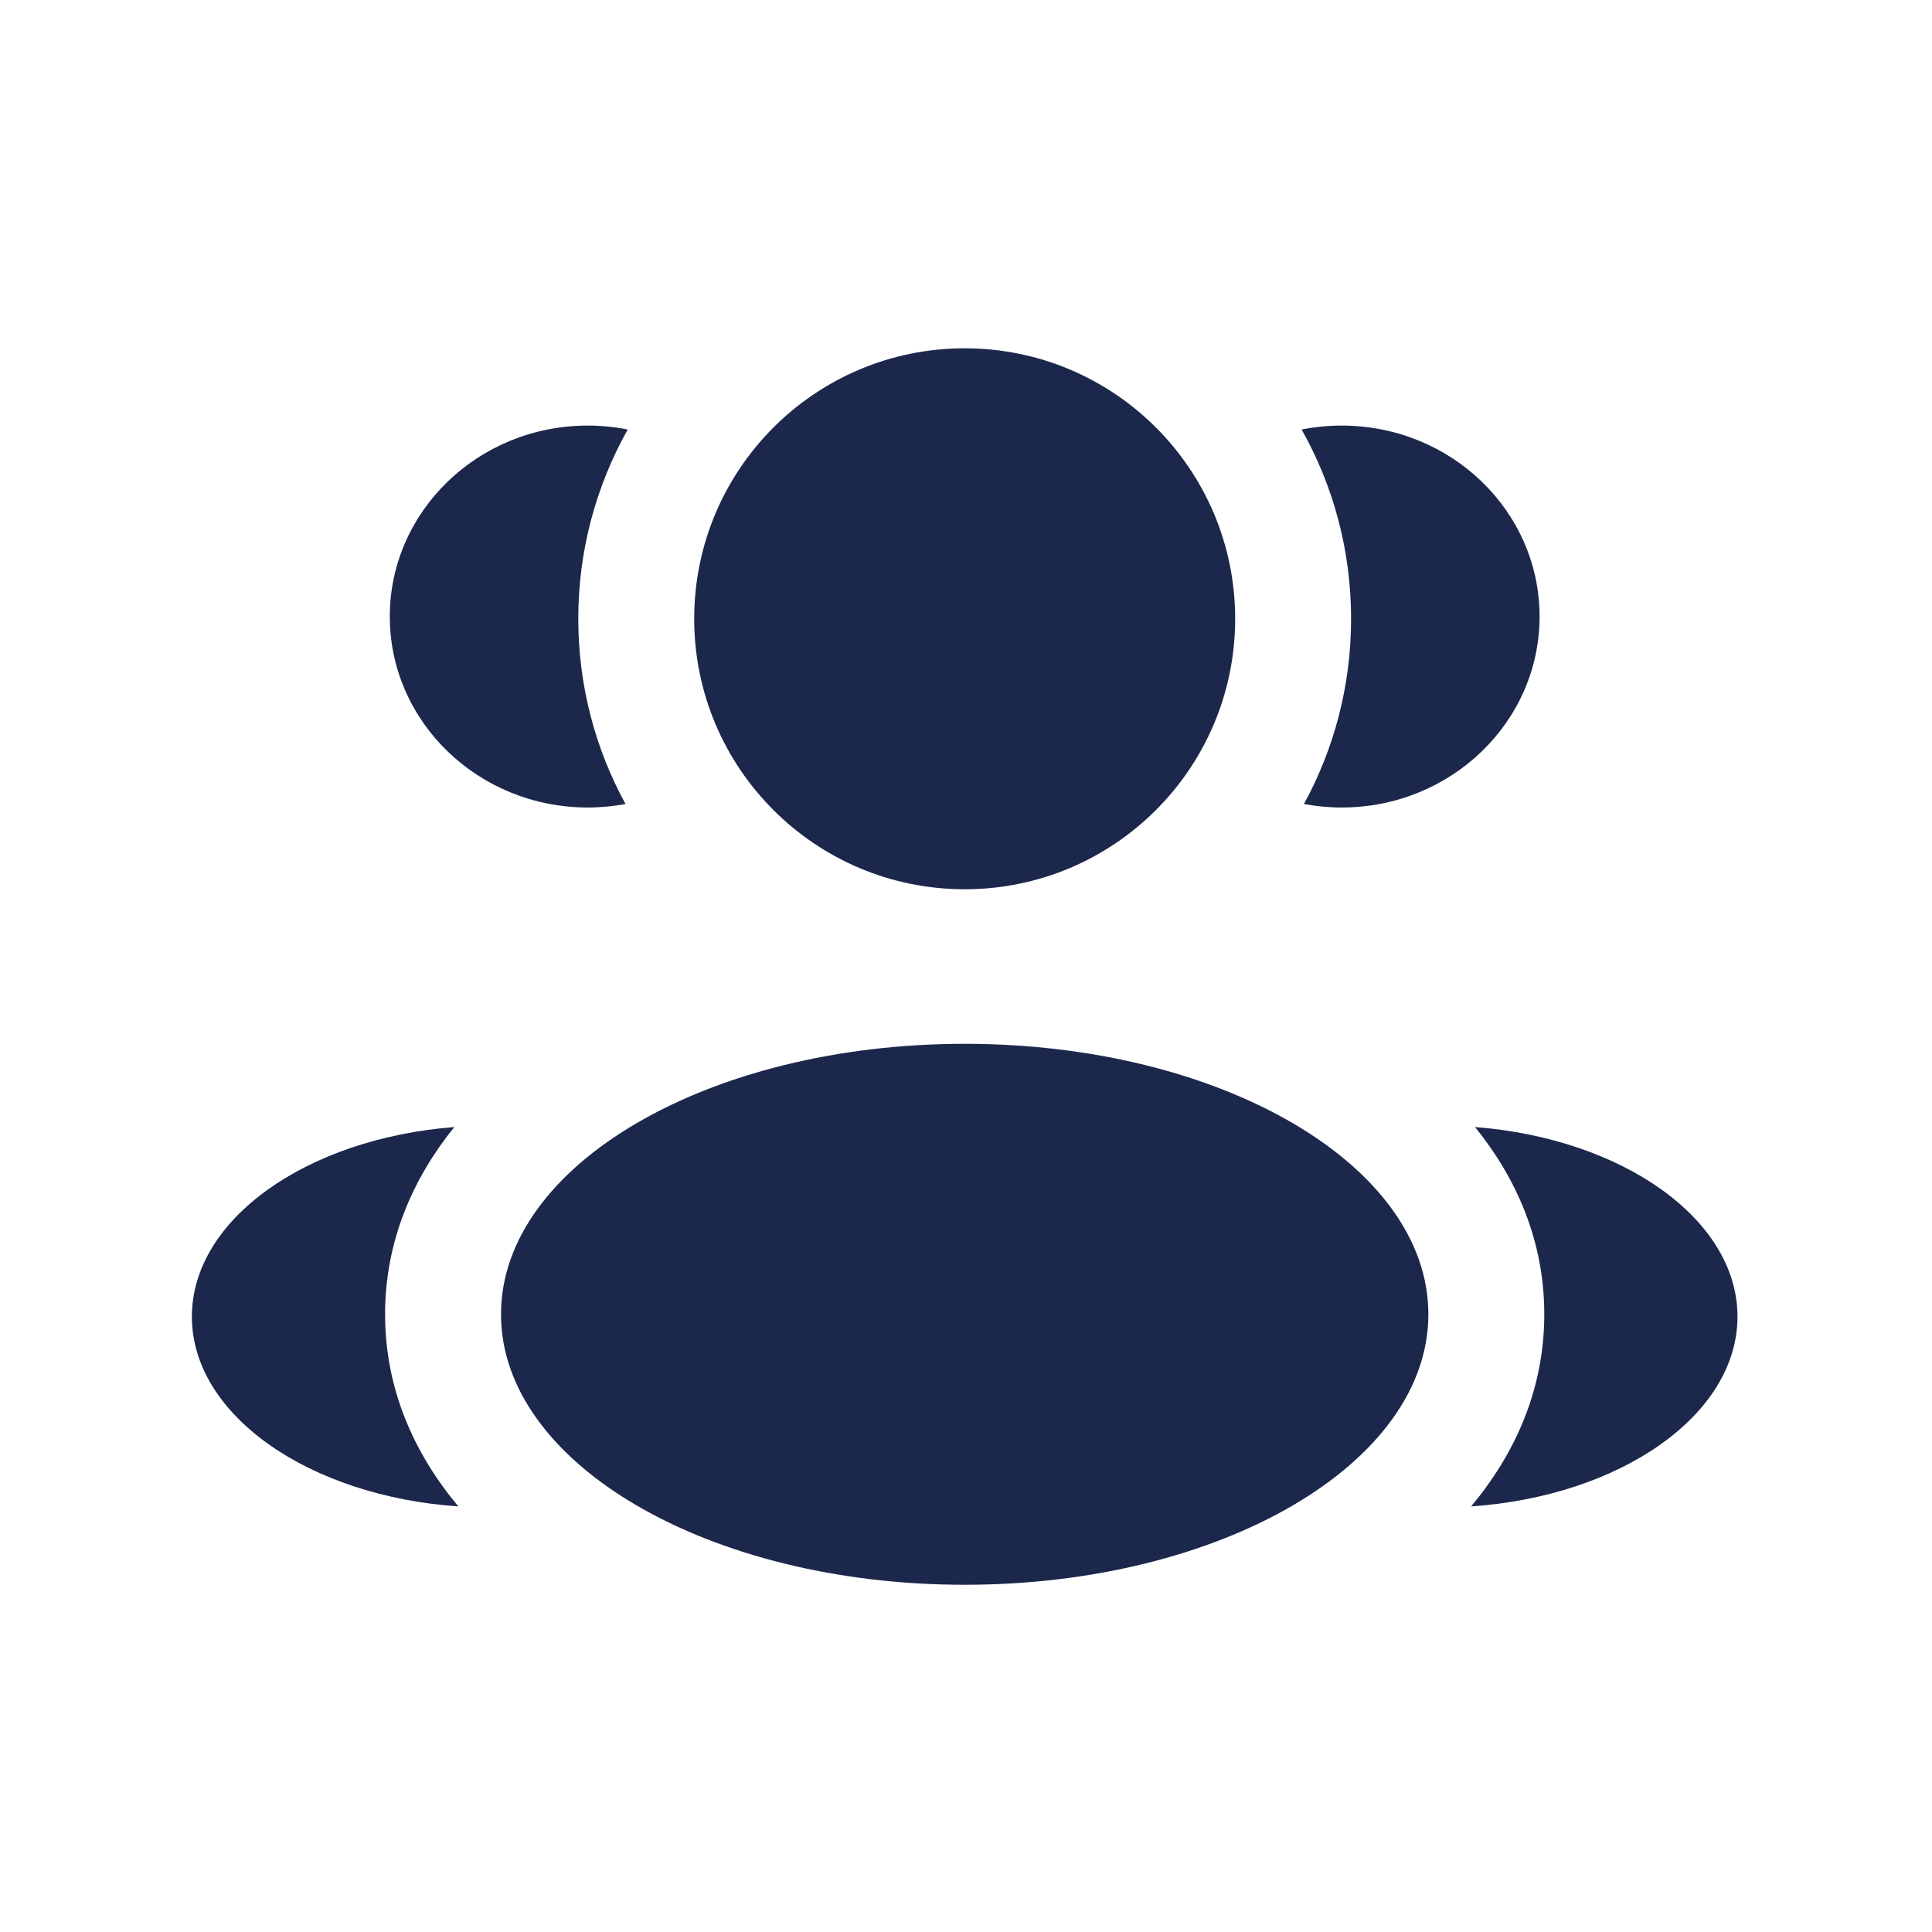
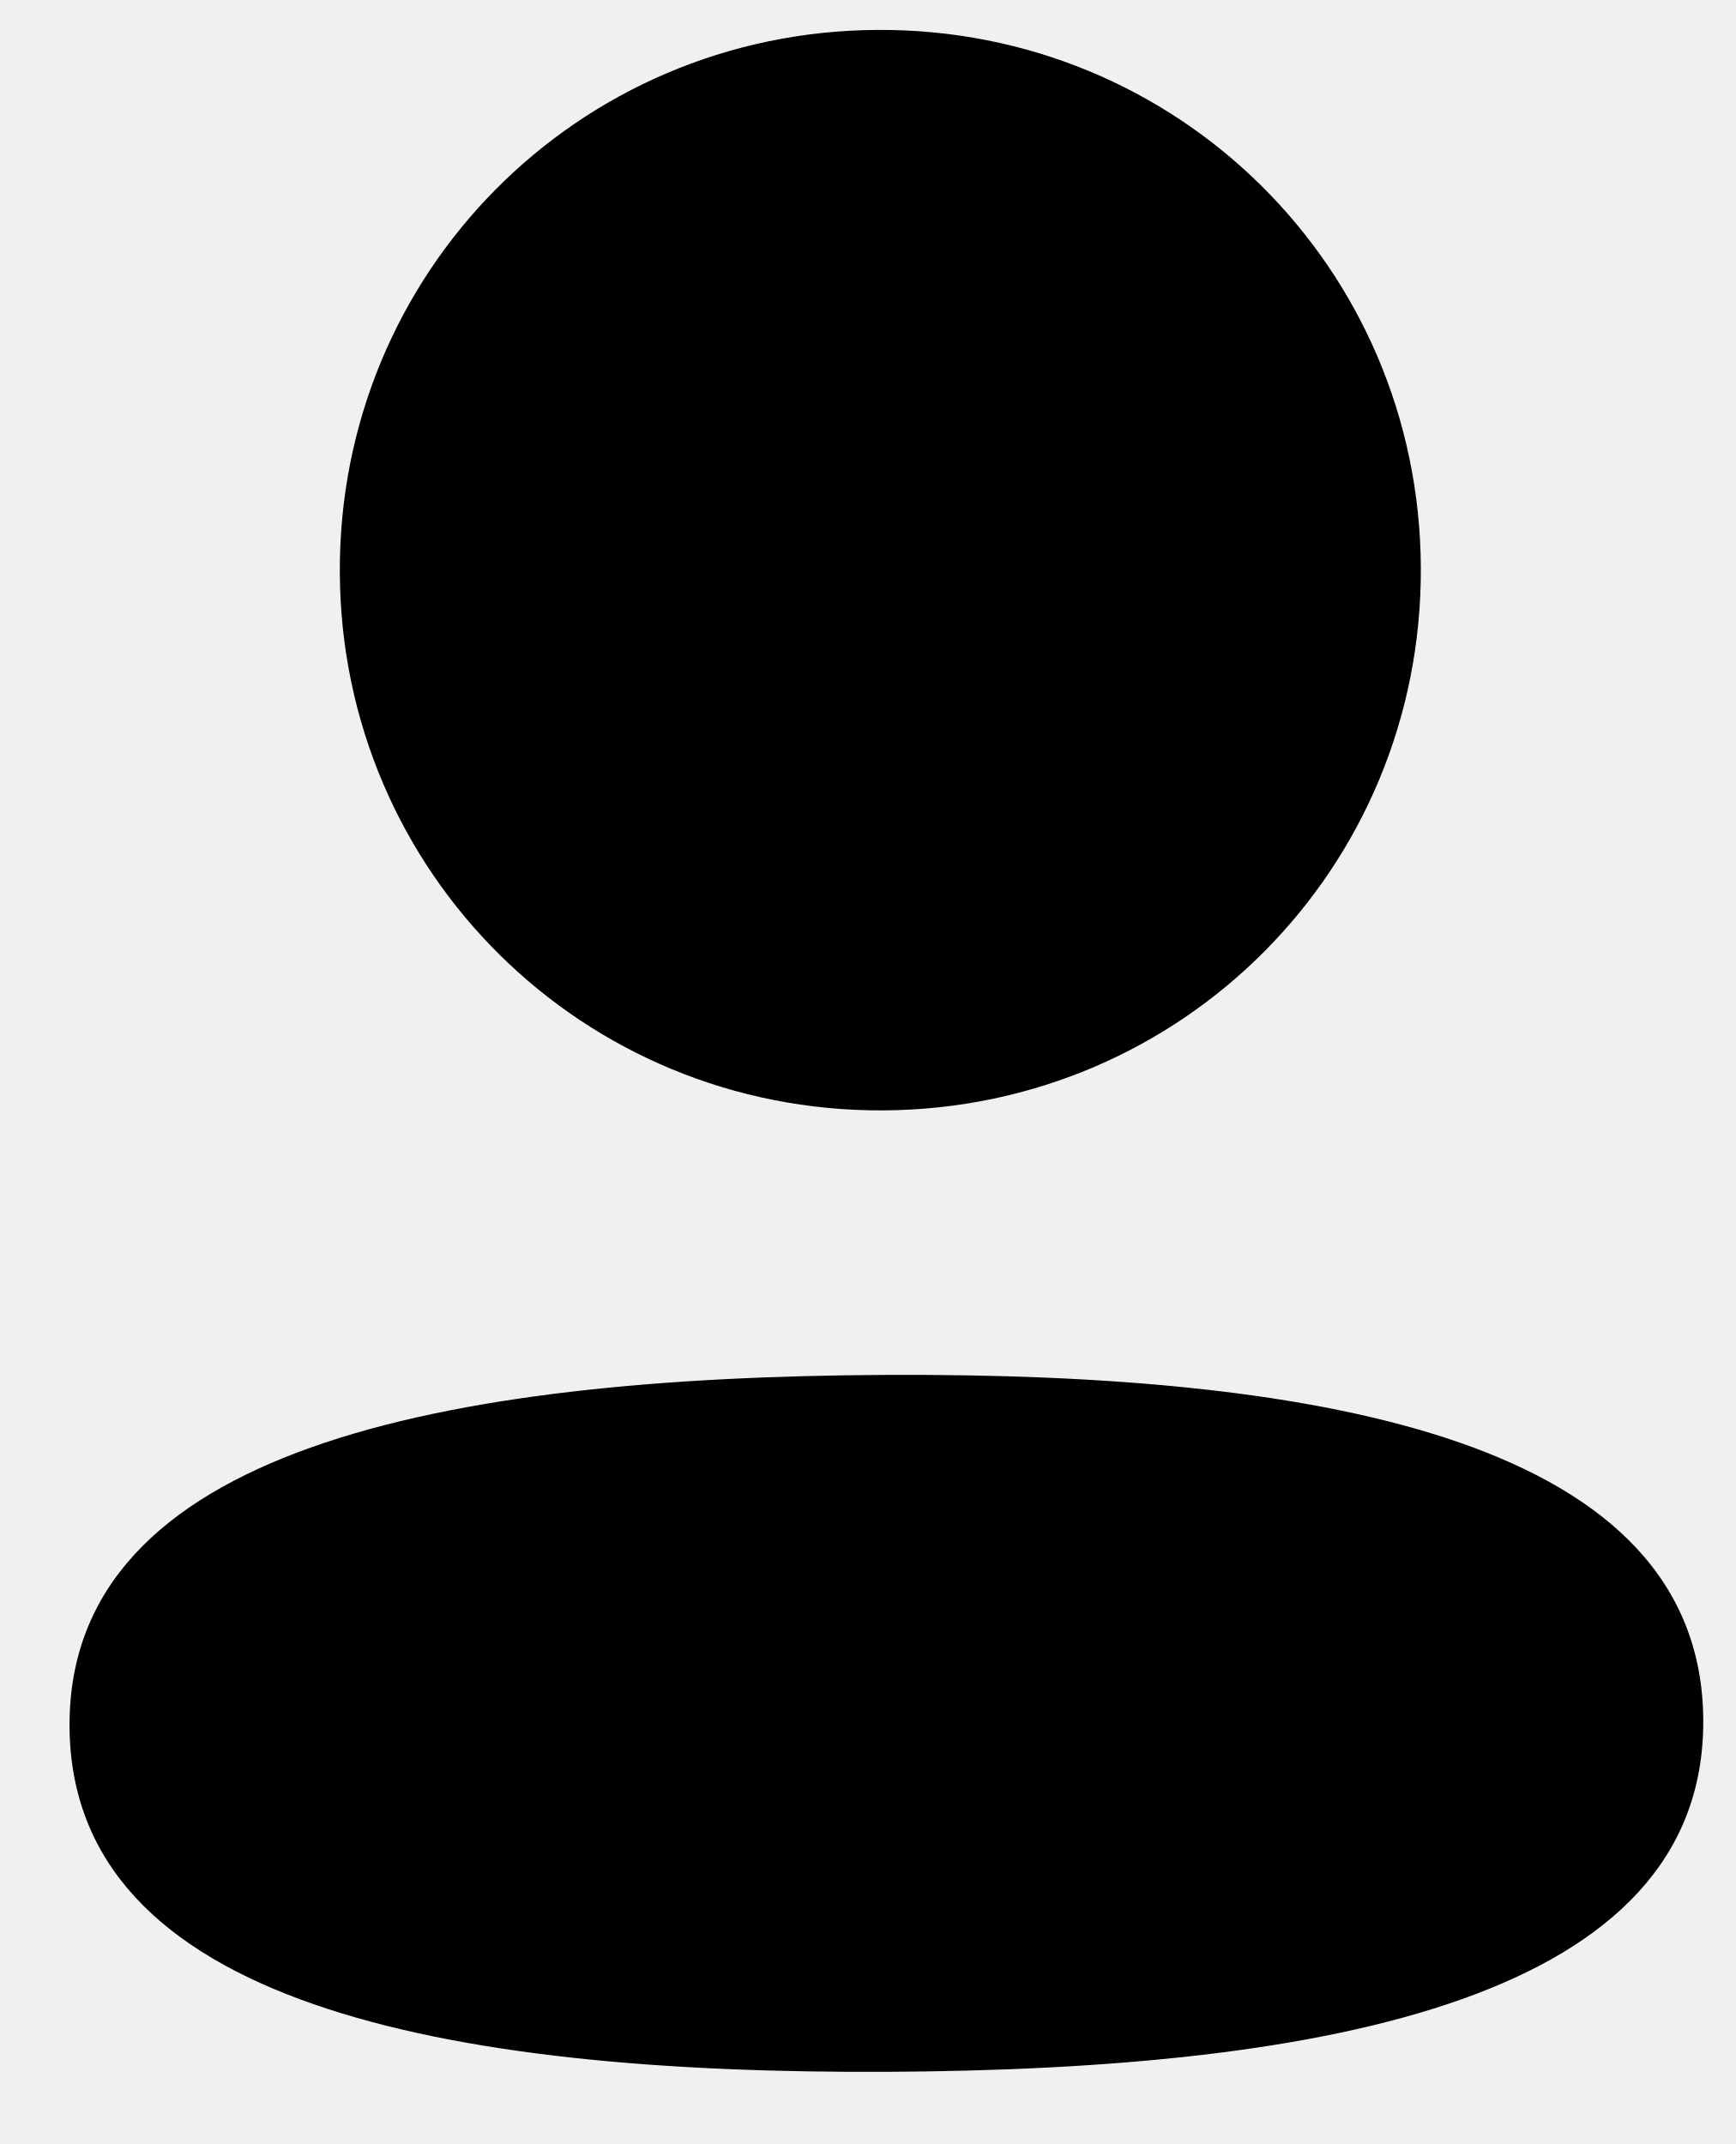
- <svg xmlns="http://www.w3.org/2000/svg" width="25" height="25" viewBox="0 0 25 25" fill="none">
-   <rect width="25" height="25" fill="#F2F2F3" />
-   <g clip-path="url(#clip0_2_4)">
-     <rect x="-691" y="-348" width="1067.22" height="720.632" rx="40" transform="rotate(-0.301821 -691 -348)" fill="white" />
-     <rect width="350.654" height="428.023" transform="translate(-36.937 -179.09) rotate(-0.301821)" fill="white" />
-     <rect x="-19.017" y="-18.993" width="63" height="109" rx="4.5" stroke="#7C7C7C" stroke-dasharray="10 5" />
-     <path d="M15.983 8.007C15.983 9.94 14.416 11.507 12.483 11.507C10.55 11.507 8.983 9.94 8.983 8.007C8.983 6.074 10.55 4.507 12.483 4.507C14.416 4.507 15.983 6.074 15.983 8.007Z" fill="#1C274C" />
-     <path d="M18.483 17.007C18.483 18.94 15.797 20.507 12.483 20.507C9.17 20.507 6.483 18.94 6.483 17.007C6.483 15.074 9.17 13.507 12.483 13.507C15.797 13.507 18.483 15.074 18.483 17.007Z" fill="#1C274C" />
-     <path d="M7.605 5.507C7.783 5.507 7.956 5.525 8.123 5.558C7.716 6.282 7.483 7.117 7.483 8.007C7.483 8.876 7.705 9.692 8.094 10.404C7.936 10.433 7.773 10.449 7.605 10.449C6.191 10.449 5.044 9.342 5.044 7.978C5.044 6.613 6.191 5.507 7.605 5.507Z" fill="#1C274C" />
-     <path d="M5.931 19.493C5.363 18.814 4.983 17.981 4.983 17.007C4.983 16.063 5.34 15.251 5.879 14.584C3.974 14.732 2.483 15.774 2.483 17.037C2.483 18.312 4.001 19.361 5.931 19.493Z" fill="#1C274C" />
-     <path d="M17.483 8.007C17.483 8.876 17.262 9.692 16.873 10.404C17.031 10.433 17.194 10.449 17.361 10.449C18.776 10.449 19.922 9.342 19.922 7.978C19.922 6.613 18.776 5.507 17.361 5.507C17.184 5.507 17.011 5.525 16.843 5.558C17.251 6.282 17.483 7.117 17.483 8.007Z" fill="#1C274C" />
-     <path d="M19.036 19.493C20.966 19.361 22.483 18.312 22.483 17.037C22.483 15.774 20.992 14.732 19.087 14.584C19.627 15.251 19.983 16.063 19.983 17.007C19.983 17.981 19.604 18.814 19.036 19.493Z" fill="#1C274C" />
-   </g>
-   <defs>
-     <clipPath id="clip0_2_4">
-       <rect x="-691" y="-348" width="1067.22" height="720.632" rx="40" transform="rotate(-0.301821 -691 -348)" fill="white" />
-     </clipPath>
-   </defs>
+ <svg xmlns="http://www.w3.org/2000/svg" width="17" height="21" viewBox="0 0 17 21" fill="none">
+   <path fill-rule="evenodd" clip-rule="evenodd" d="M13.915 5.556C13.931 8.493 11.589 10.86 8.65 10.876C5.711 10.891 3.343 8.549 3.328 5.612C3.312 2.675 5.656 0.308 8.594 0.293C11.533 0.277 13.9 2.619 13.915 5.556ZM8.699 20.293C4.362 20.315 0.696 19.63 0.681 16.91C0.667 14.189 4.349 13.489 8.663 13.467C13.002 13.444 16.667 14.129 16.681 16.849C16.695 19.57 13.014 20.27 8.699 20.293Z" fill="black" />
</svg>
